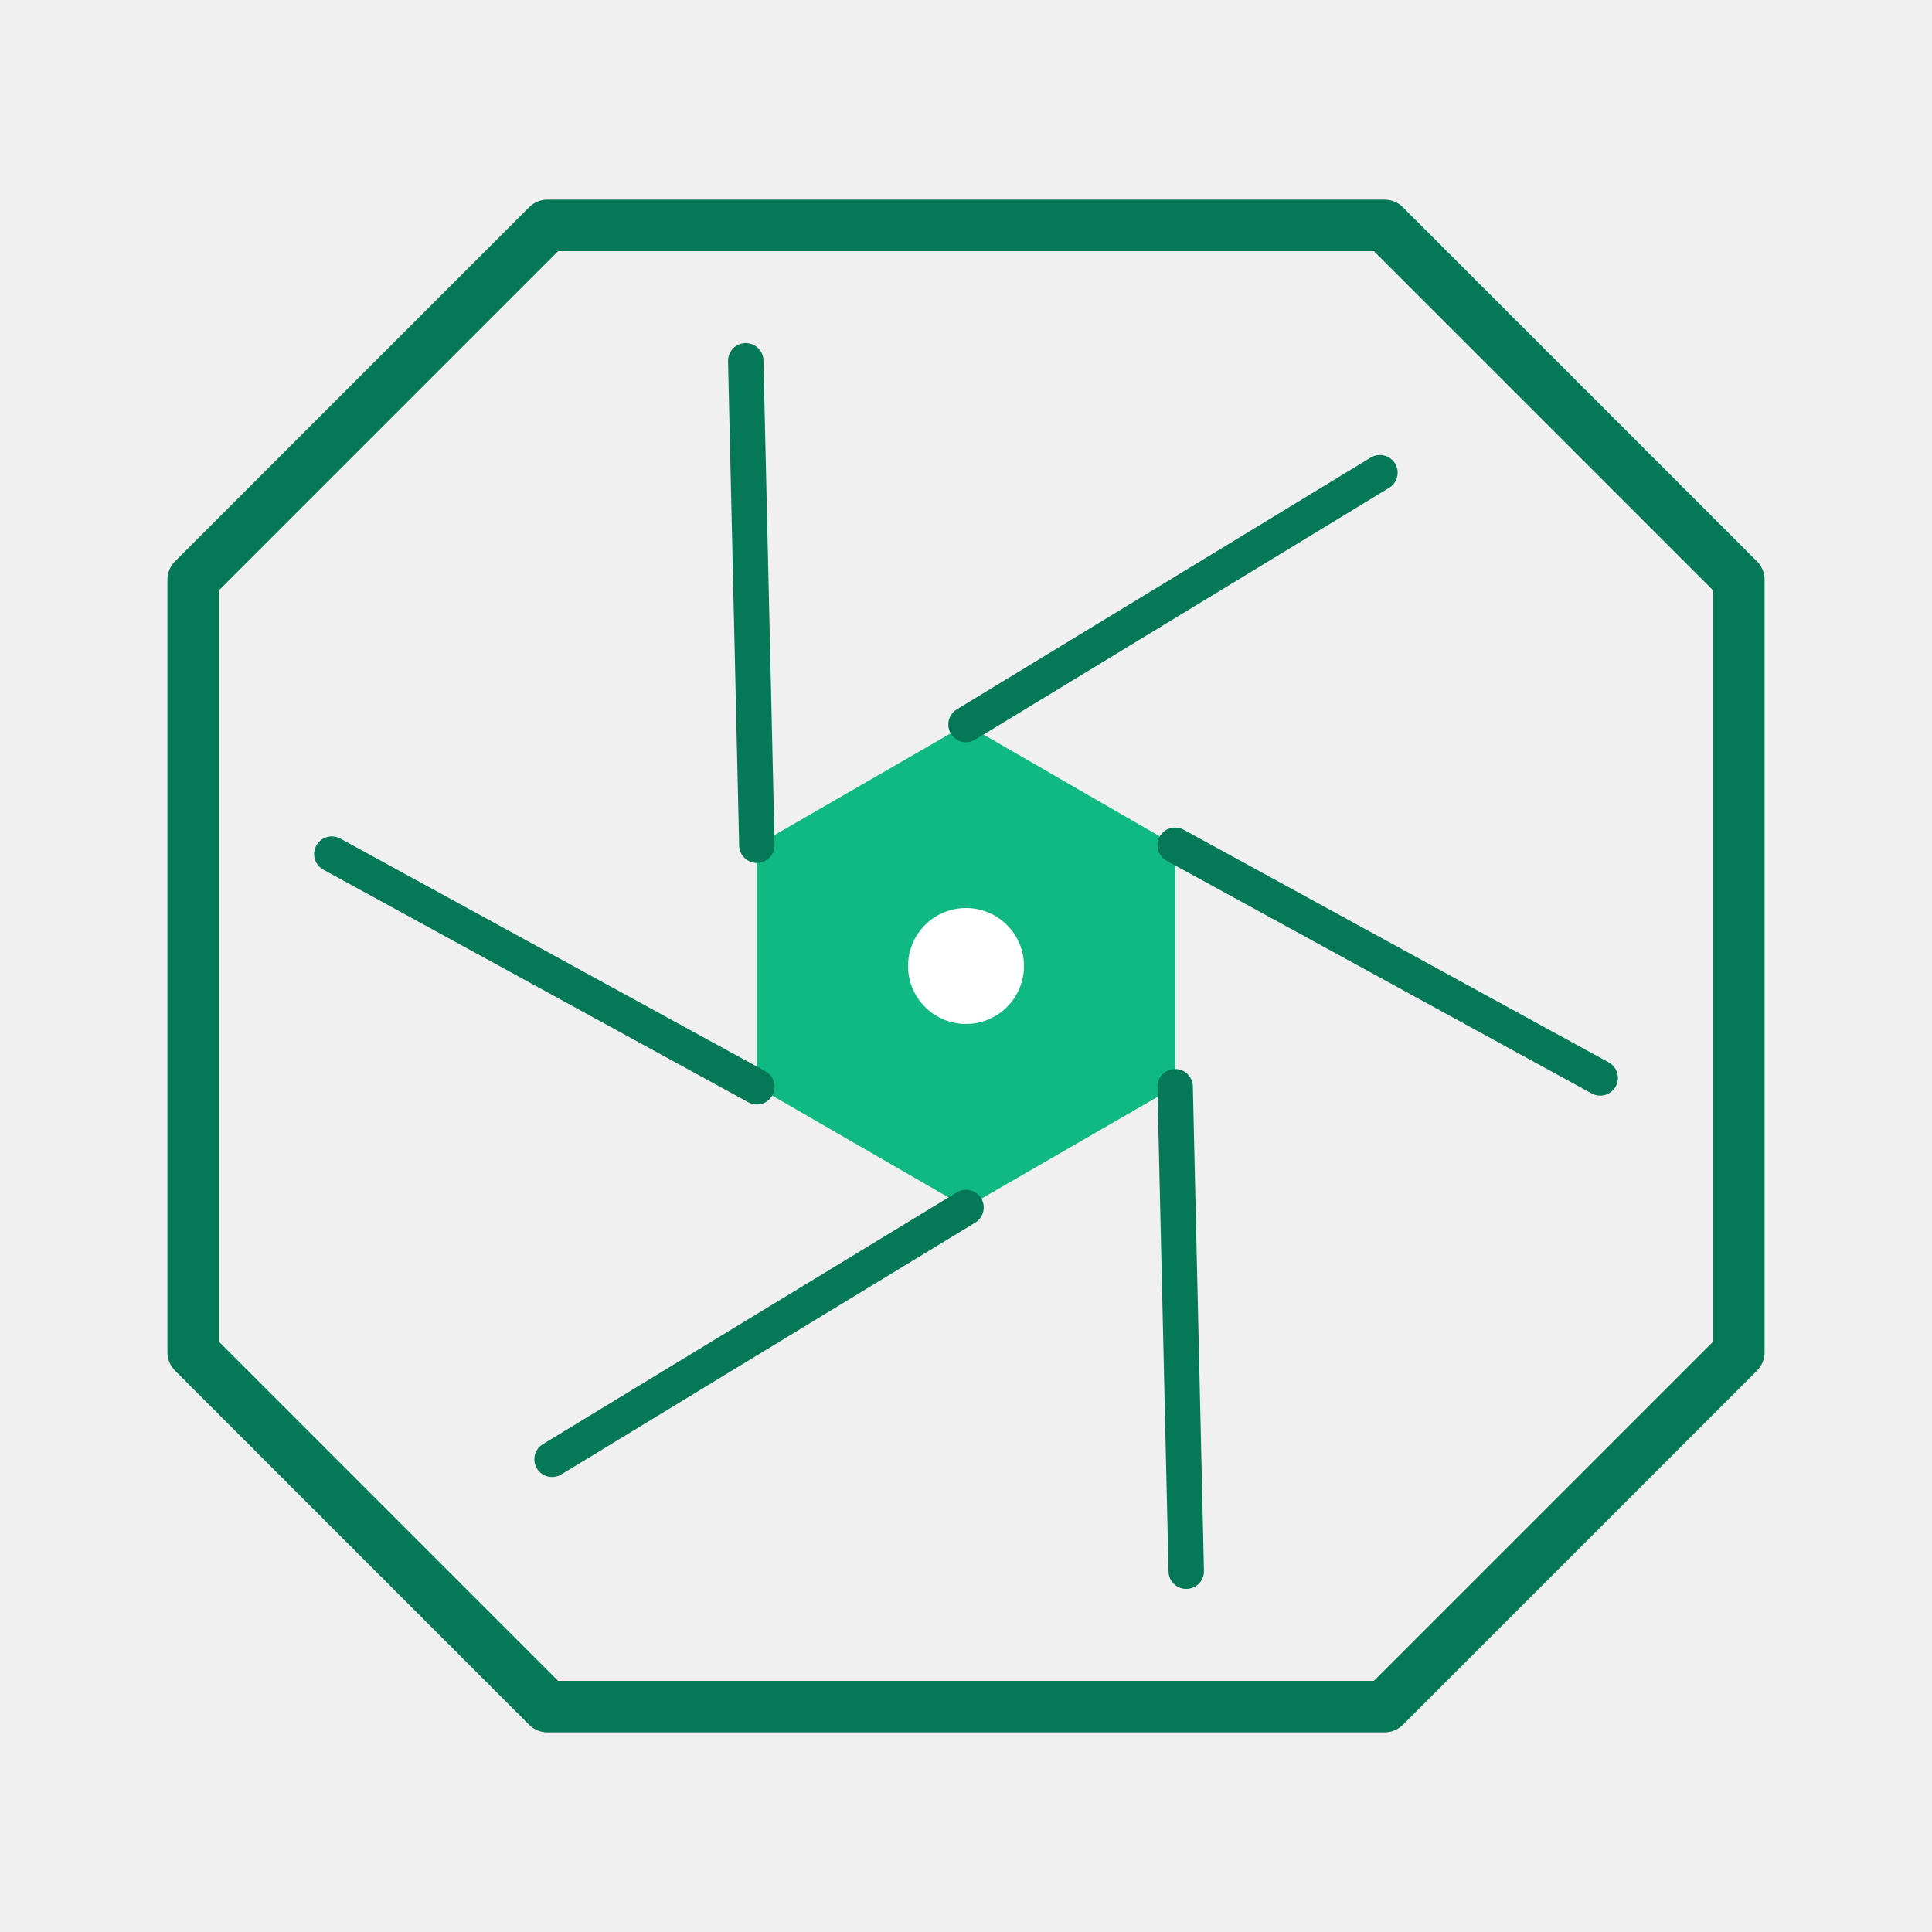
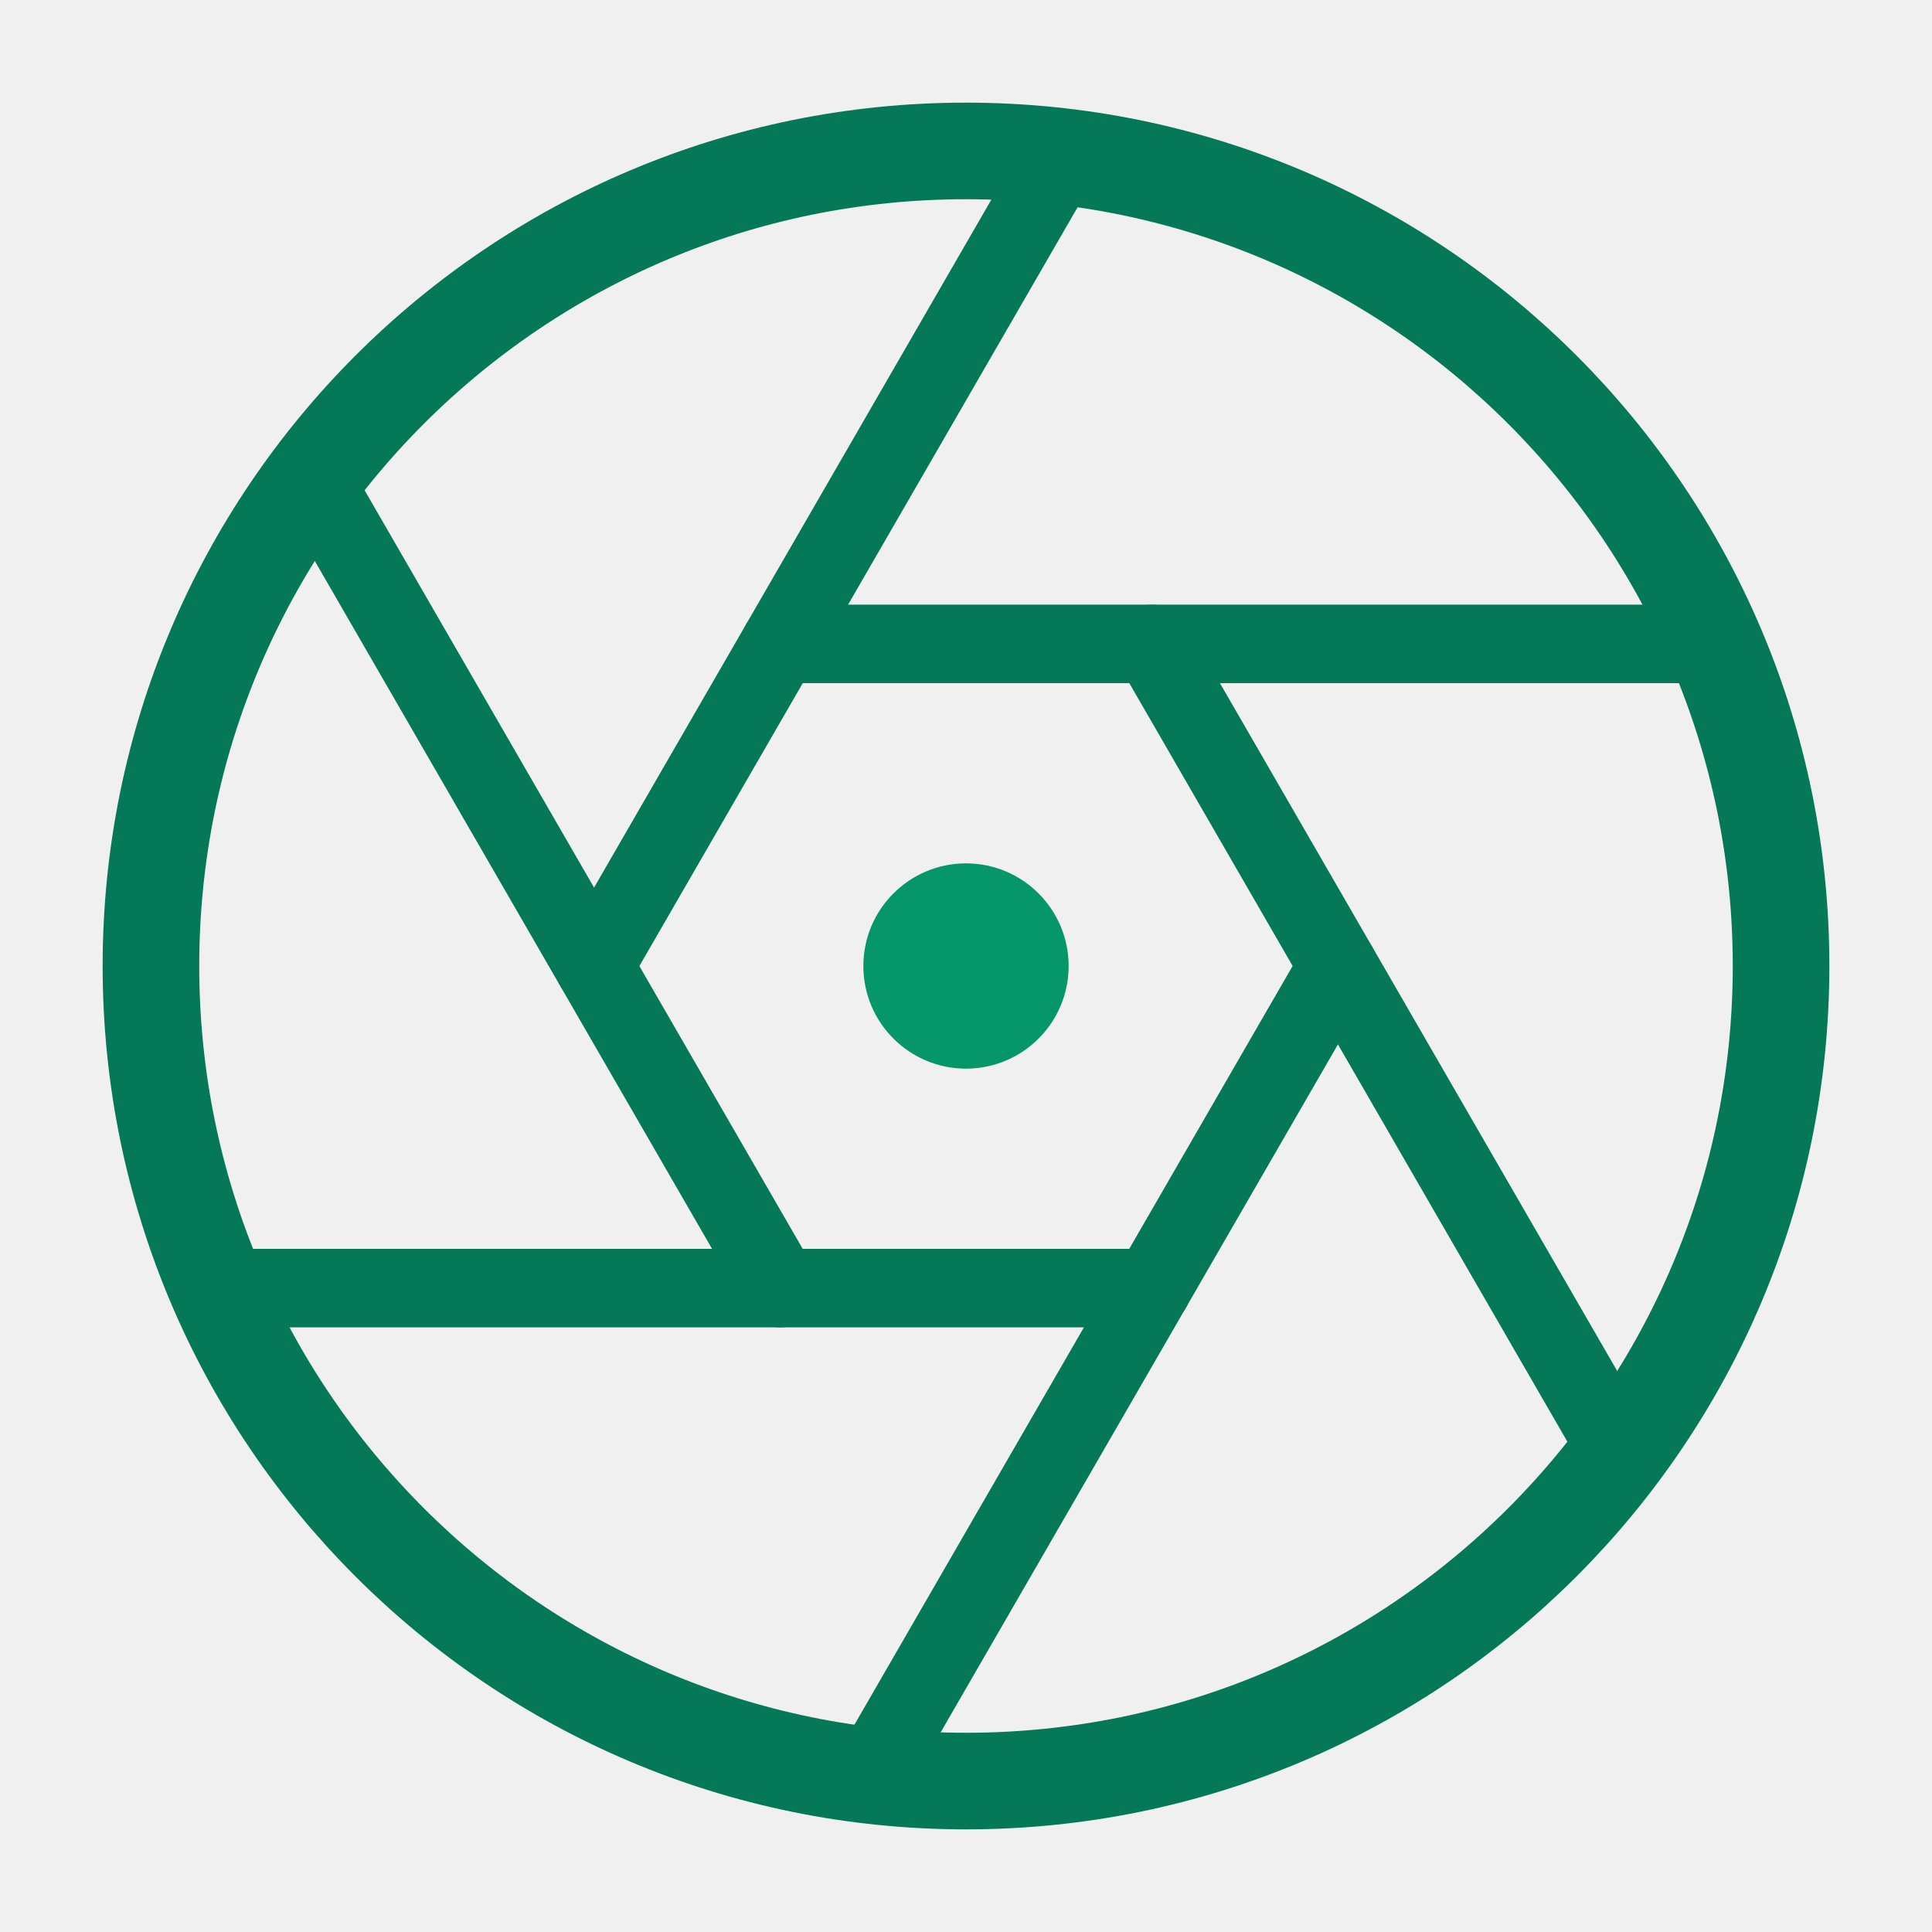
- <svg xmlns="http://www.w3.org/2000/svg" viewBox="0 0 120 120">
-   <polygon points="34.00,14.00 86.00,14.00 108.00,36.00 108.00,84.00 86.00,106.00 34.00,106.00 12.00,84.00 12.00,36.00" fill="none" stroke="#047857" stroke-width="3.2" stroke-linejoin="round" />
-   <polygon points="60.00,45.00 72.99,52.50 72.99,67.50 60.00,75.00 47.01,67.50 47.01,52.50" fill="#10b981" />
-   <g stroke="#047857" stroke-width="2.2" stroke-linecap="round">
-     <line x1="60.00" y1="45.00" x2="85.71" y2="29.36" />
-     <line x1="72.99" y1="52.50" x2="99.39" y2="66.95" />
-     <line x1="72.99" y1="67.50" x2="73.68" y2="97.59" />
-     <line x1="60.00" y1="75.00" x2="34.29" y2="90.64" />
-     <line x1="47.01" y1="67.50" x2="20.61" y2="53.05" />
-     <line x1="47.01" y1="52.50" x2="46.32" y2="22.41" />
+ <svg xmlns="http://www.w3.org/2000/svg" viewBox="0 0 64 64" fill="none">
+   <circle cx="32" cy="32" r="27" stroke="#047857" stroke-width="3.2" />
+   <g stroke="#047857" stroke-width="2.6" stroke-linecap="round">
+     <line x1="38.16" y1="21.33" x2="53.47" y2="47.84" />
+     <line x1="25.84" y1="21.33" x2="56.45" y2="21.33" />
+     <line x1="19.68" y1="32" x2="34.99" y2="5.49" />
+     <line x1="25.84" y1="42.67" x2="10.53" y2="16.16" />
+     <line x1="38.16" y1="42.67" x2="7.55" y2="42.67" />
+     <line x1="44.32" y1="32" x2="29.01" y2="58.51" />
  </g>
-   <circle cx="60" cy="60" r="3.6" fill="#ffffff" />
+   <circle cx="32" cy="32" r="3.4" fill="#059669" />
</svg>
